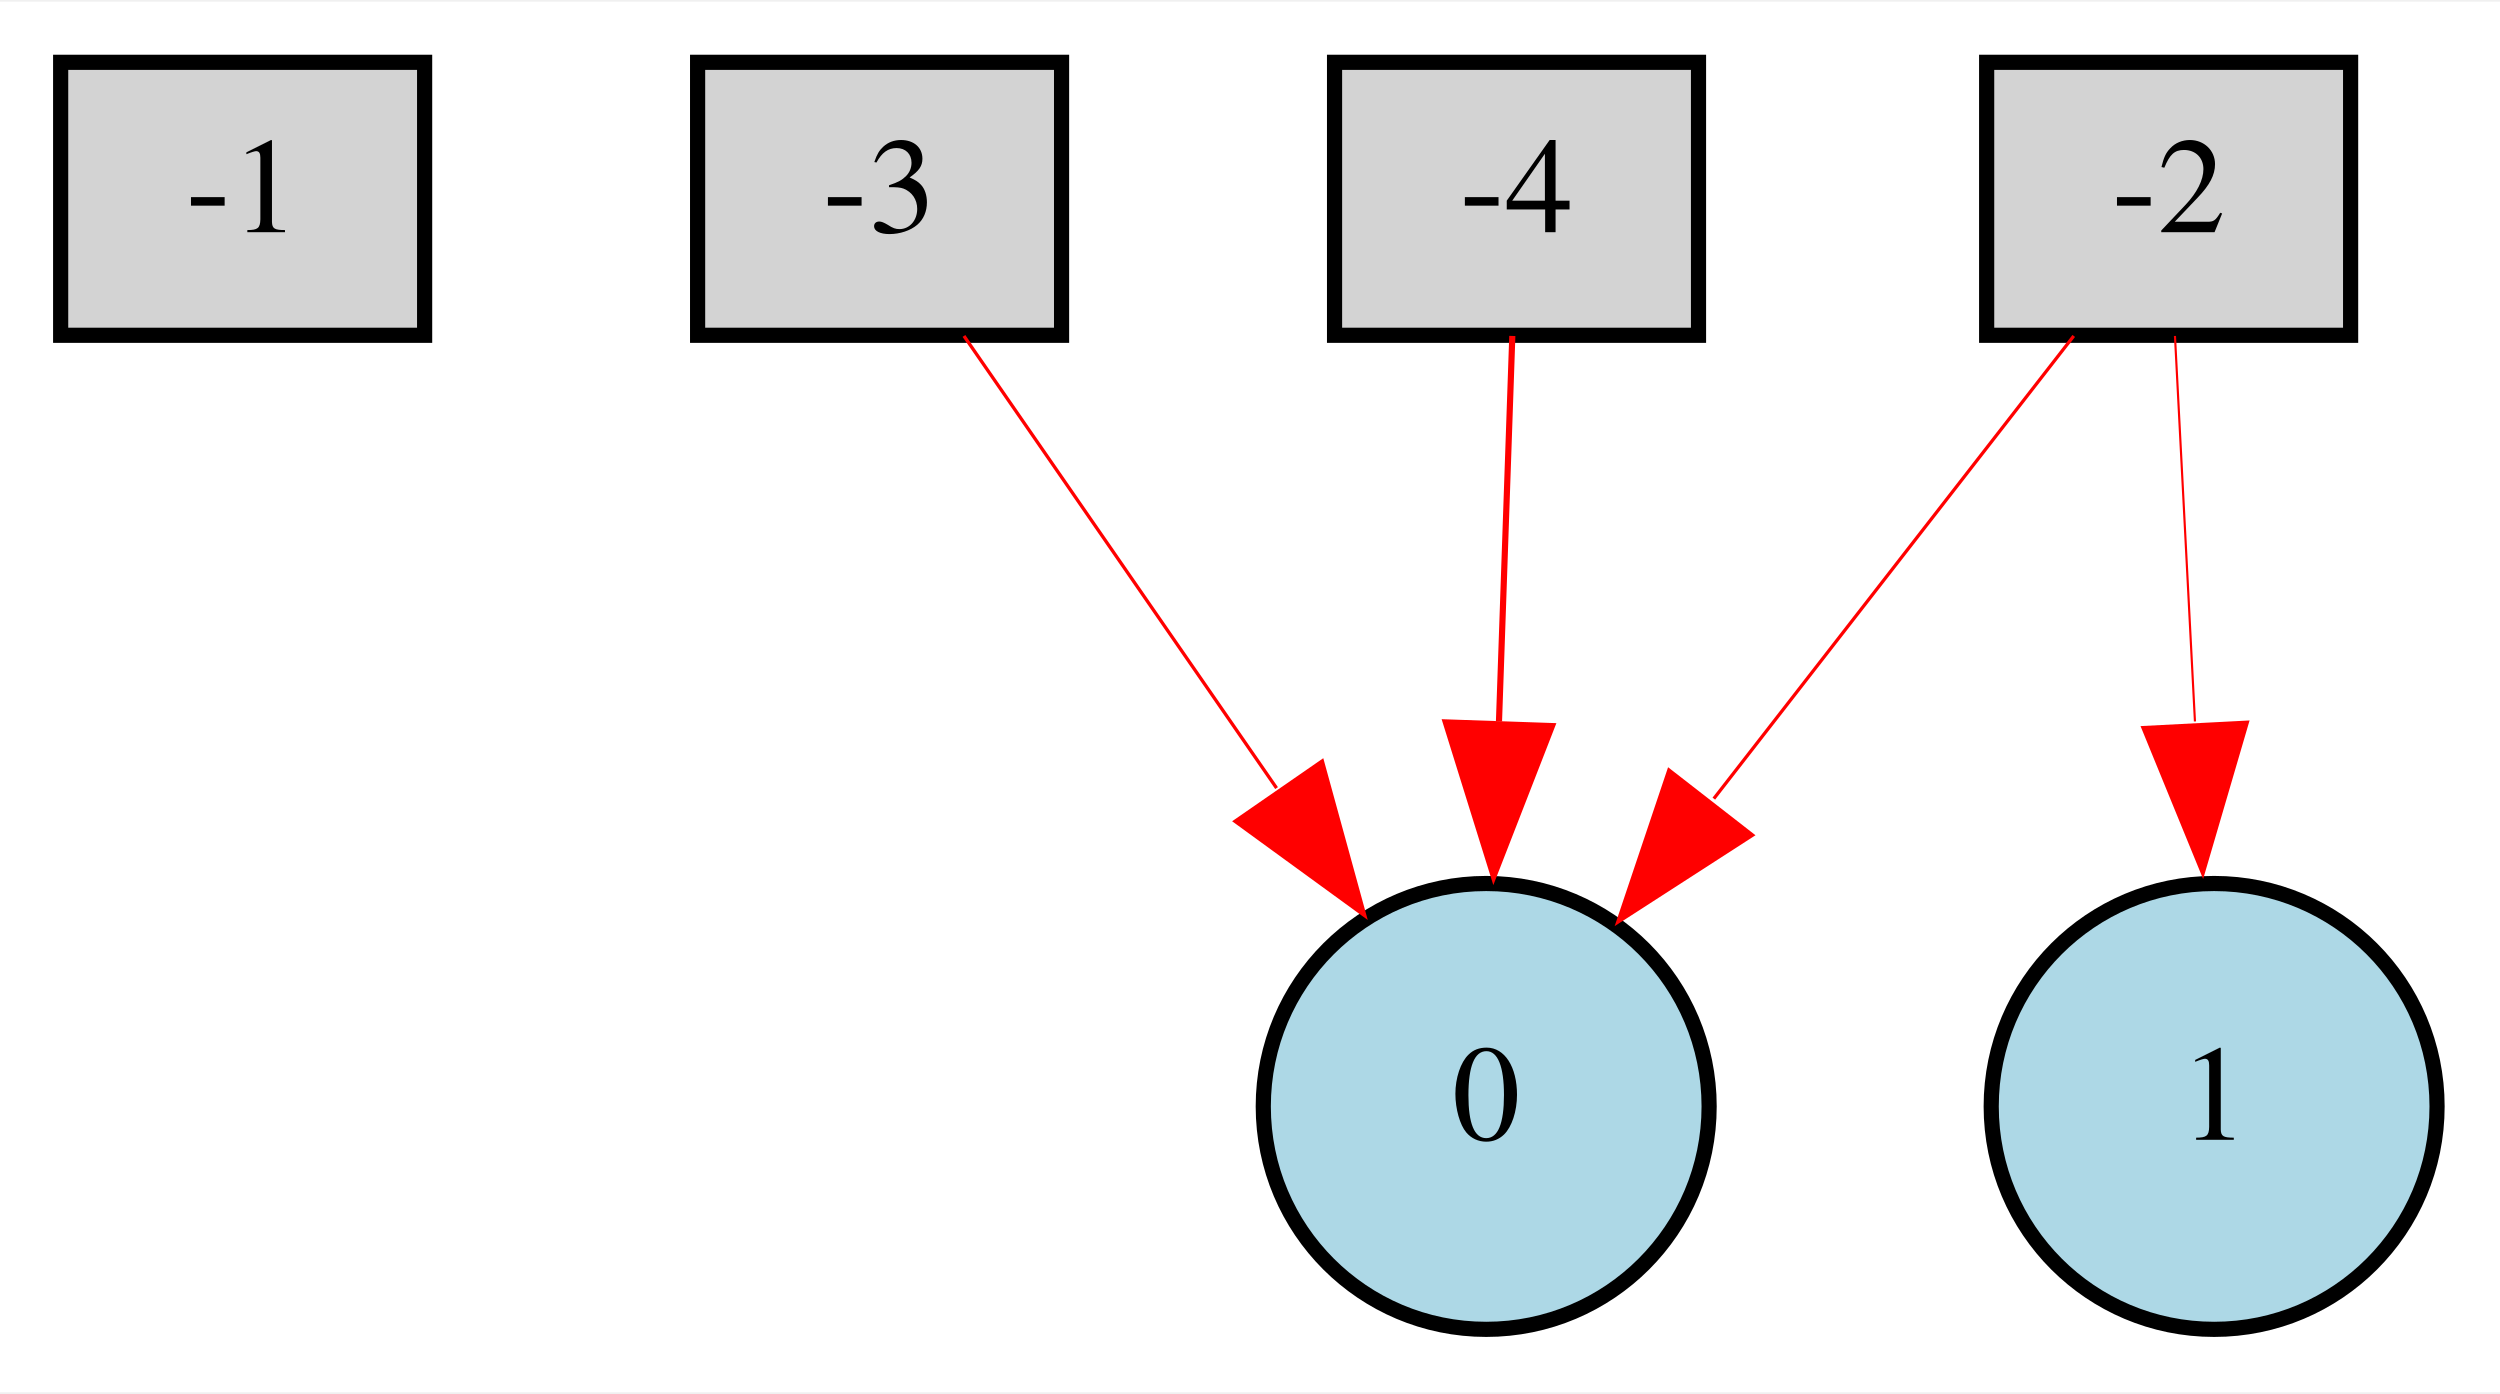
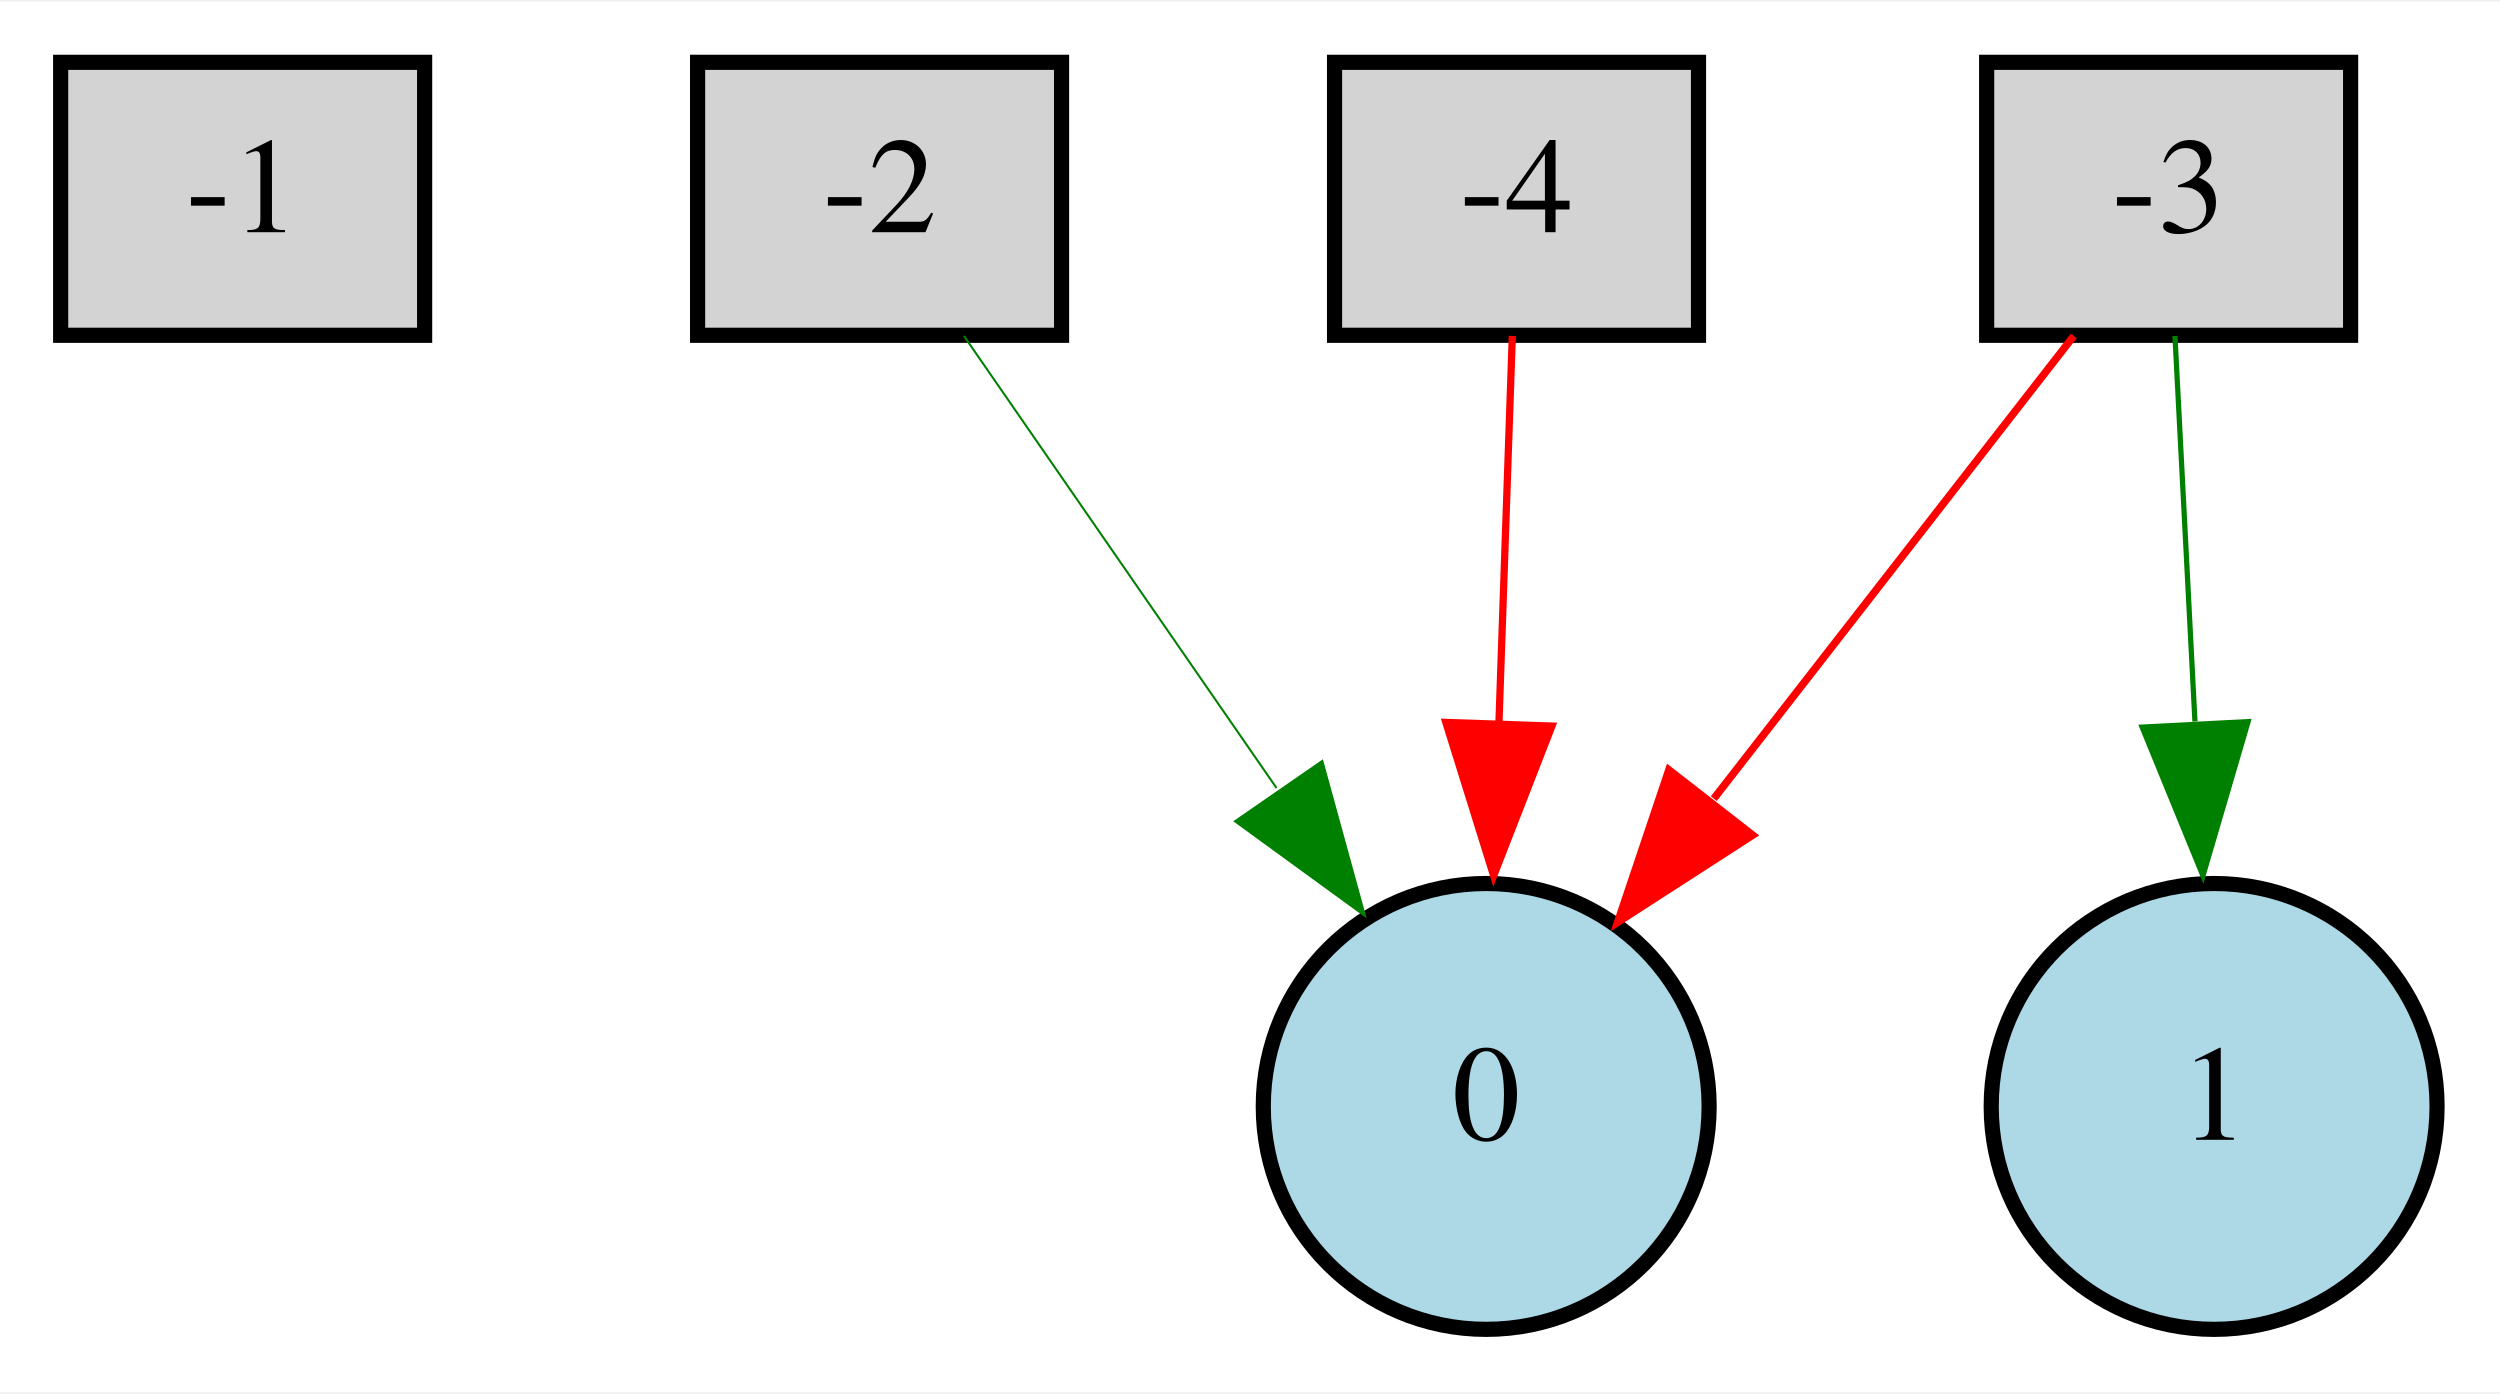
<svg xmlns="http://www.w3.org/2000/svg" width="165pt" height="92pt" viewBox="0.00 0.00 164.85 91.70">
  <g id="graph0" class="graph" transform="scale(1 1) rotate(0) translate(4 87.6985)">
    <polygon fill="white" stroke="none" points="-4,4 -4,-87.698 160.849,-87.698 160.849,4 -4,4" />
    <g id="node1" class="node">
      <polygon fill="lightgray" stroke="black" points="24,-83.698 0,-83.698 0,-65.698 24,-65.698 24,-83.698" />
      <text text-anchor="middle" x="12" y="-72.499" font-family="Times,serif" font-size="9.00">-1</text>
    </g>
    <g id="node2" class="node">
-       <polygon fill="lightgray" stroke="black" points="151,-83.698 127,-83.698 127,-65.698 151,-65.698 151,-83.698" />
-       <text text-anchor="middle" x="139" y="-72.499" font-family="Times,serif" font-size="9.00">-2</text>
+       <polygon fill="lightgray" stroke="black" points="66,-83.698 42,-83.698 42,-65.698 66,-65.698 66,-83.698" />
+       <text text-anchor="middle" x="54" y="-72.499" font-family="Times,serif" font-size="9.00">-2</text>
    </g>
    <g id="node5" class="node">
      <ellipse fill="lightblue" stroke="black" cx="94" cy="-14.849" rx="14.7" ry="14.7" />
      <text text-anchor="middle" x="94" y="-12.649" font-family="Times,serif" font-size="9.00">0</text>
    </g>
    <g id="edge2" class="edge">
-       <path fill="none" stroke="red" stroke-width="0.216" d="M132.743,-65.655C126.63,-57.796 117.092,-45.535 109.01,-35.145" />
-       <polygon fill="red" stroke="red" stroke-width="0.216" points="111.572,-32.739 102.67,-26.995 106.047,-37.037 111.572,-32.739" />
+       <path fill="none" stroke="green" stroke-width="0.135" d="M59.562,-65.655C64.875,-57.971 73.099,-46.078 80.177,-35.84" />
+       <polygon fill="green" stroke="green" stroke-width="0.135" points="83.193,-37.633 86.001,-27.417 77.435,-33.651 83.193,-37.633" />
+     </g>
+     <g id="node3" class="node">
+       <polygon fill="lightgray" stroke="black" points="151,-83.698 127,-83.698 127,-65.698 151,-65.698 151,-83.698" />
+       <text text-anchor="middle" x="139" y="-72.499" font-family="Times,serif" font-size="9.00">-3</text>
+     </g>
+     <g id="edge3" class="edge">
+       <path fill="none" stroke="red" stroke-width="0.5" d="M132.743,-65.655C126.63,-57.796 117.092,-45.535 109.01,-35.145" />
+       <polygon fill="red" stroke="red" stroke-width="0.5" points="111.572,-32.739 102.67,-26.995 106.047,-37.037 111.572,-32.739" />
    </g>
    <g id="node6" class="node">
      <ellipse fill="lightblue" stroke="black" cx="142" cy="-14.849" rx="14.7" ry="14.7" />
      <text text-anchor="middle" x="142" y="-12.649" font-family="Times,serif" font-size="9.00">1</text>
    </g>
    <g id="edge1" class="edge">
-       <path fill="none" stroke="red" stroke-width="0.142" d="M139.417,-65.655C139.76,-59.05 140.263,-49.334 140.735,-40.234" />
-       <polygon fill="red" stroke="red" stroke-width="0.142" points="144.241,-40.224 141.263,-30.056 137.25,-39.862 144.241,-40.224" />
-     </g>
-     <g id="node3" class="node">
-       <polygon fill="lightgray" stroke="black" points="66,-83.698 42,-83.698 42,-65.698 66,-65.698 66,-83.698" />
-       <text text-anchor="middle" x="54" y="-72.499" font-family="Times,serif" font-size="9.00">-3</text>
-     </g>
-     <g id="edge3" class="edge">
-       <path fill="none" stroke="red" stroke-width="0.219" d="M59.562,-65.655C64.875,-57.971 73.099,-46.078 80.177,-35.84" />
-       <polygon fill="red" stroke="red" stroke-width="0.219" points="83.193,-37.633 86.001,-27.417 77.435,-33.651 83.193,-37.633" />
+       <path fill="none" stroke="green" stroke-width="0.344" d="M139.417,-65.655C139.76,-59.05 140.263,-49.334 140.735,-40.234" />
+       <polygon fill="green" stroke="green" stroke-width="0.344" points="144.241,-40.224 141.263,-30.056 137.25,-39.862 144.241,-40.224" />
    </g>
    <g id="node4" class="node">
      <polygon fill="lightgray" stroke="black" points="108,-83.698 84,-83.698 84,-65.698 108,-65.698 108,-83.698" />
      <text text-anchor="middle" x="96" y="-72.499" font-family="Times,serif" font-size="9.00">-4</text>
    </g>
    <g id="edge4" class="edge">
-       <path fill="none" stroke="red" stroke-width="0.406" d="M95.722,-65.655C95.494,-59.05 95.158,-49.334 94.843,-40.234" />
-       <polygon fill="red" stroke="red" stroke-width="0.406" points="98.335,-39.929 94.491,-30.056 91.339,-40.171 98.335,-39.929" />
+       <path fill="none" stroke="red" stroke-width="0.478" d="M95.722,-65.655C95.494,-59.05 95.158,-49.334 94.843,-40.234" />
+       <polygon fill="red" stroke="red" stroke-width="0.478" points="98.335,-39.929 94.491,-30.056 91.339,-40.171 98.335,-39.929" />
    </g>
  </g>
</svg>
